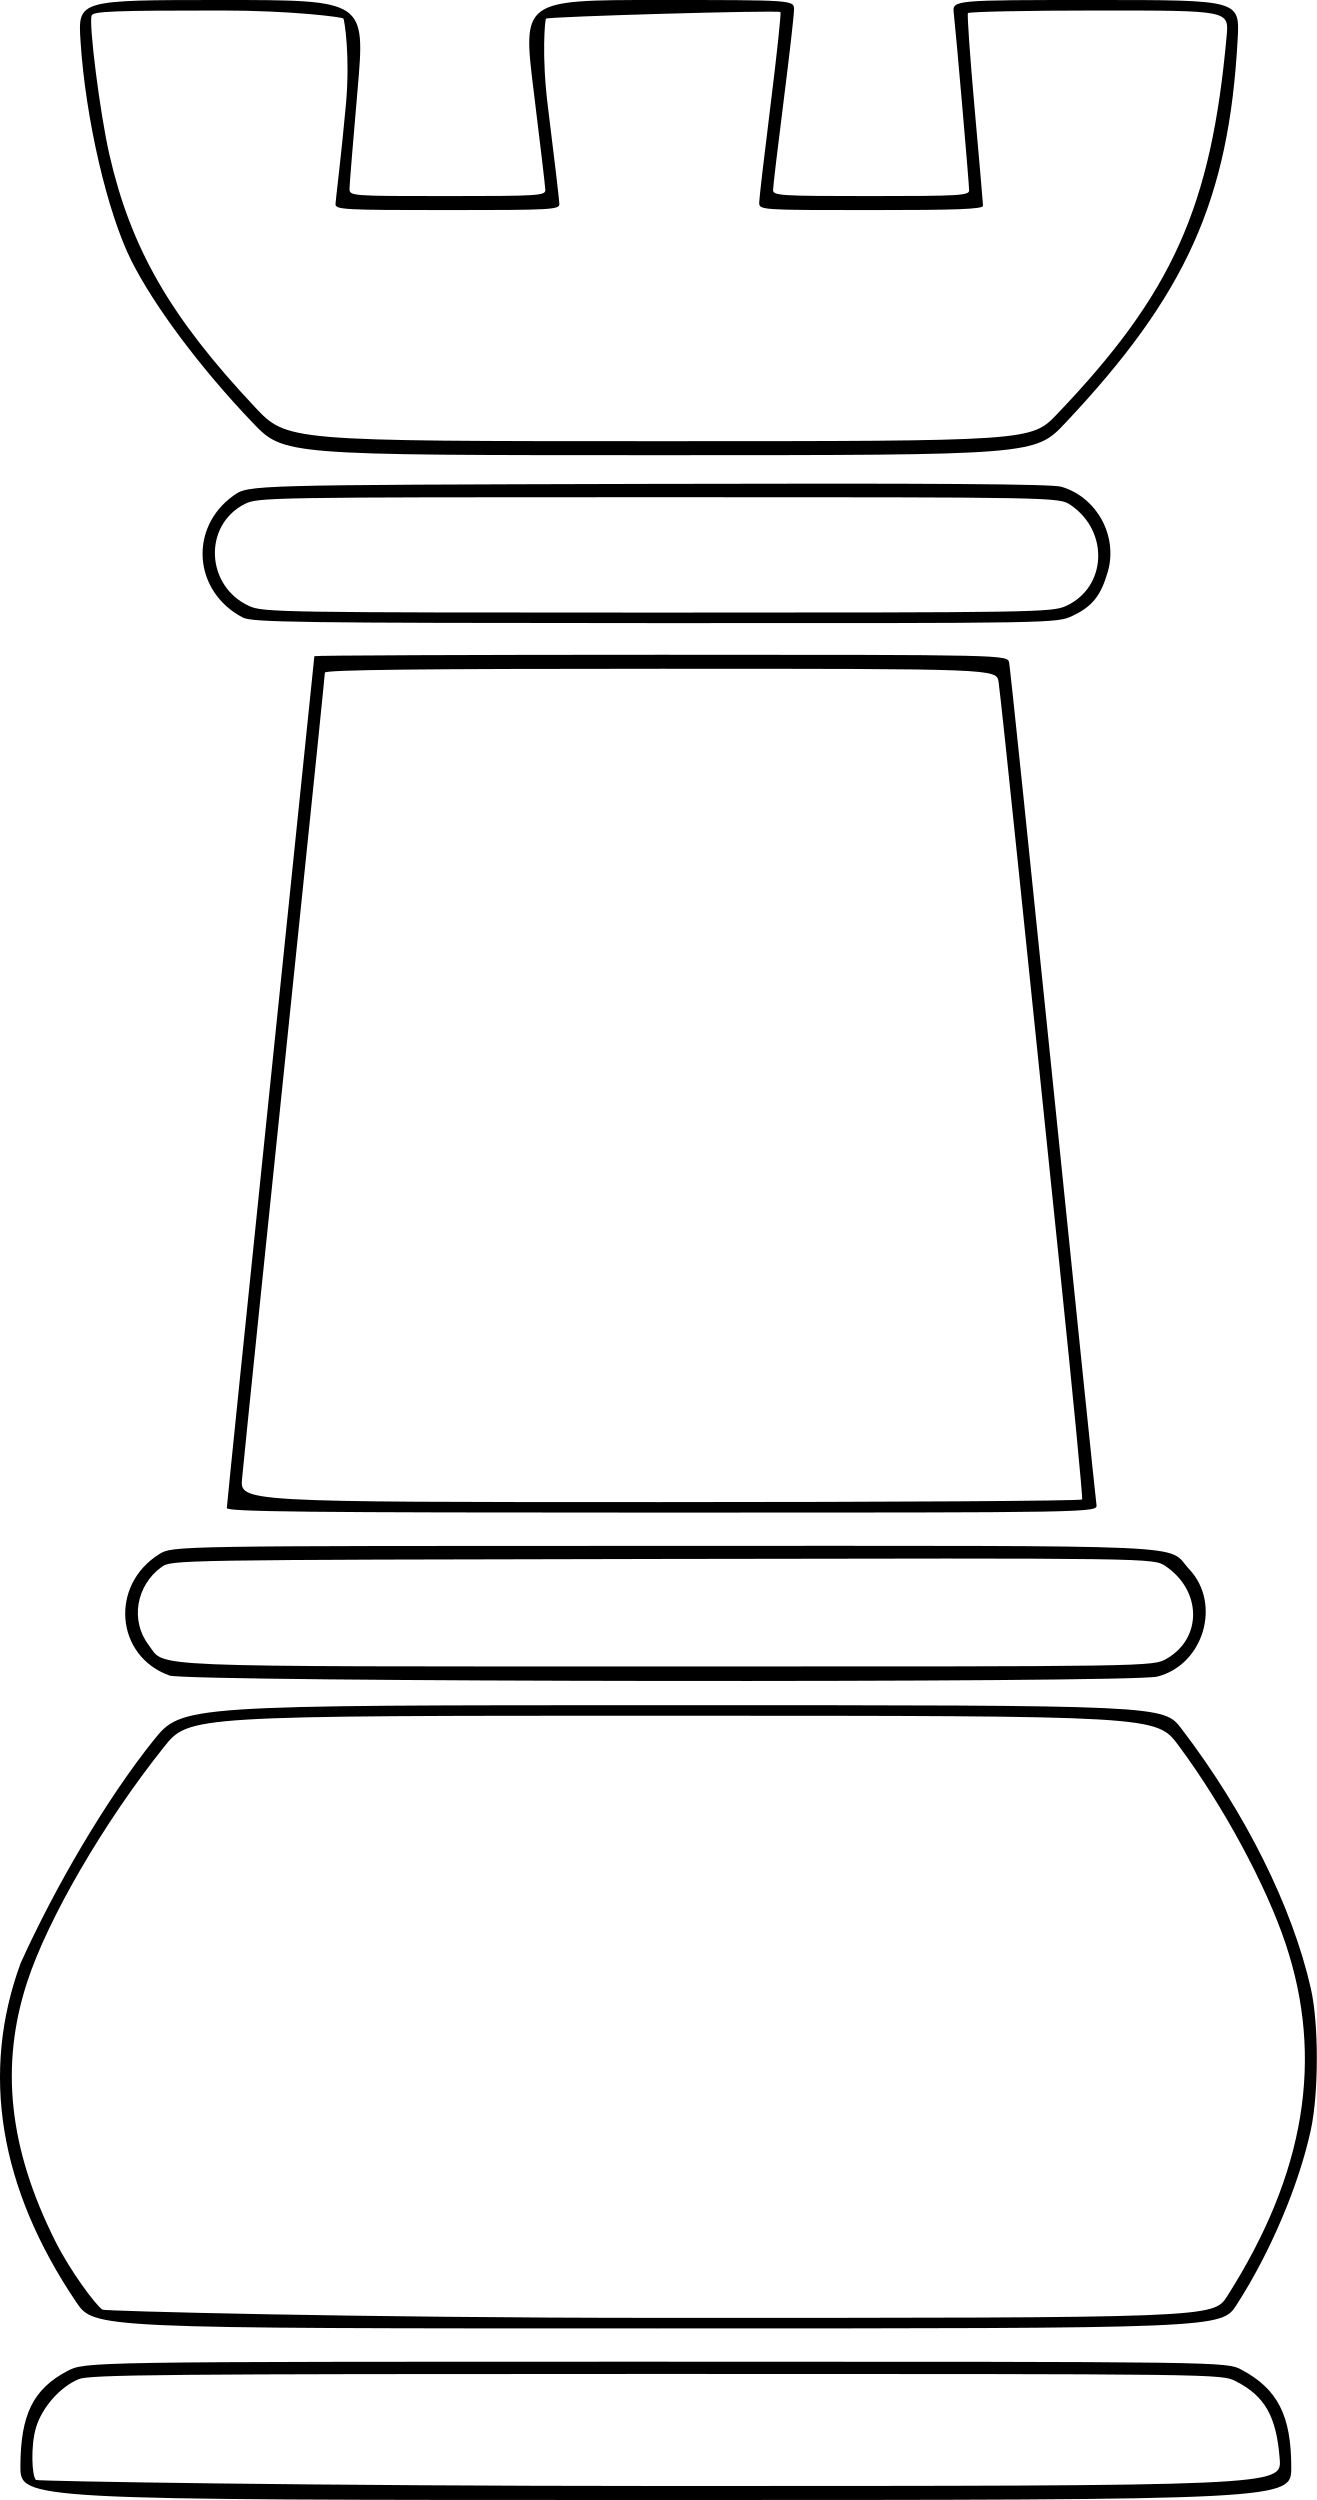
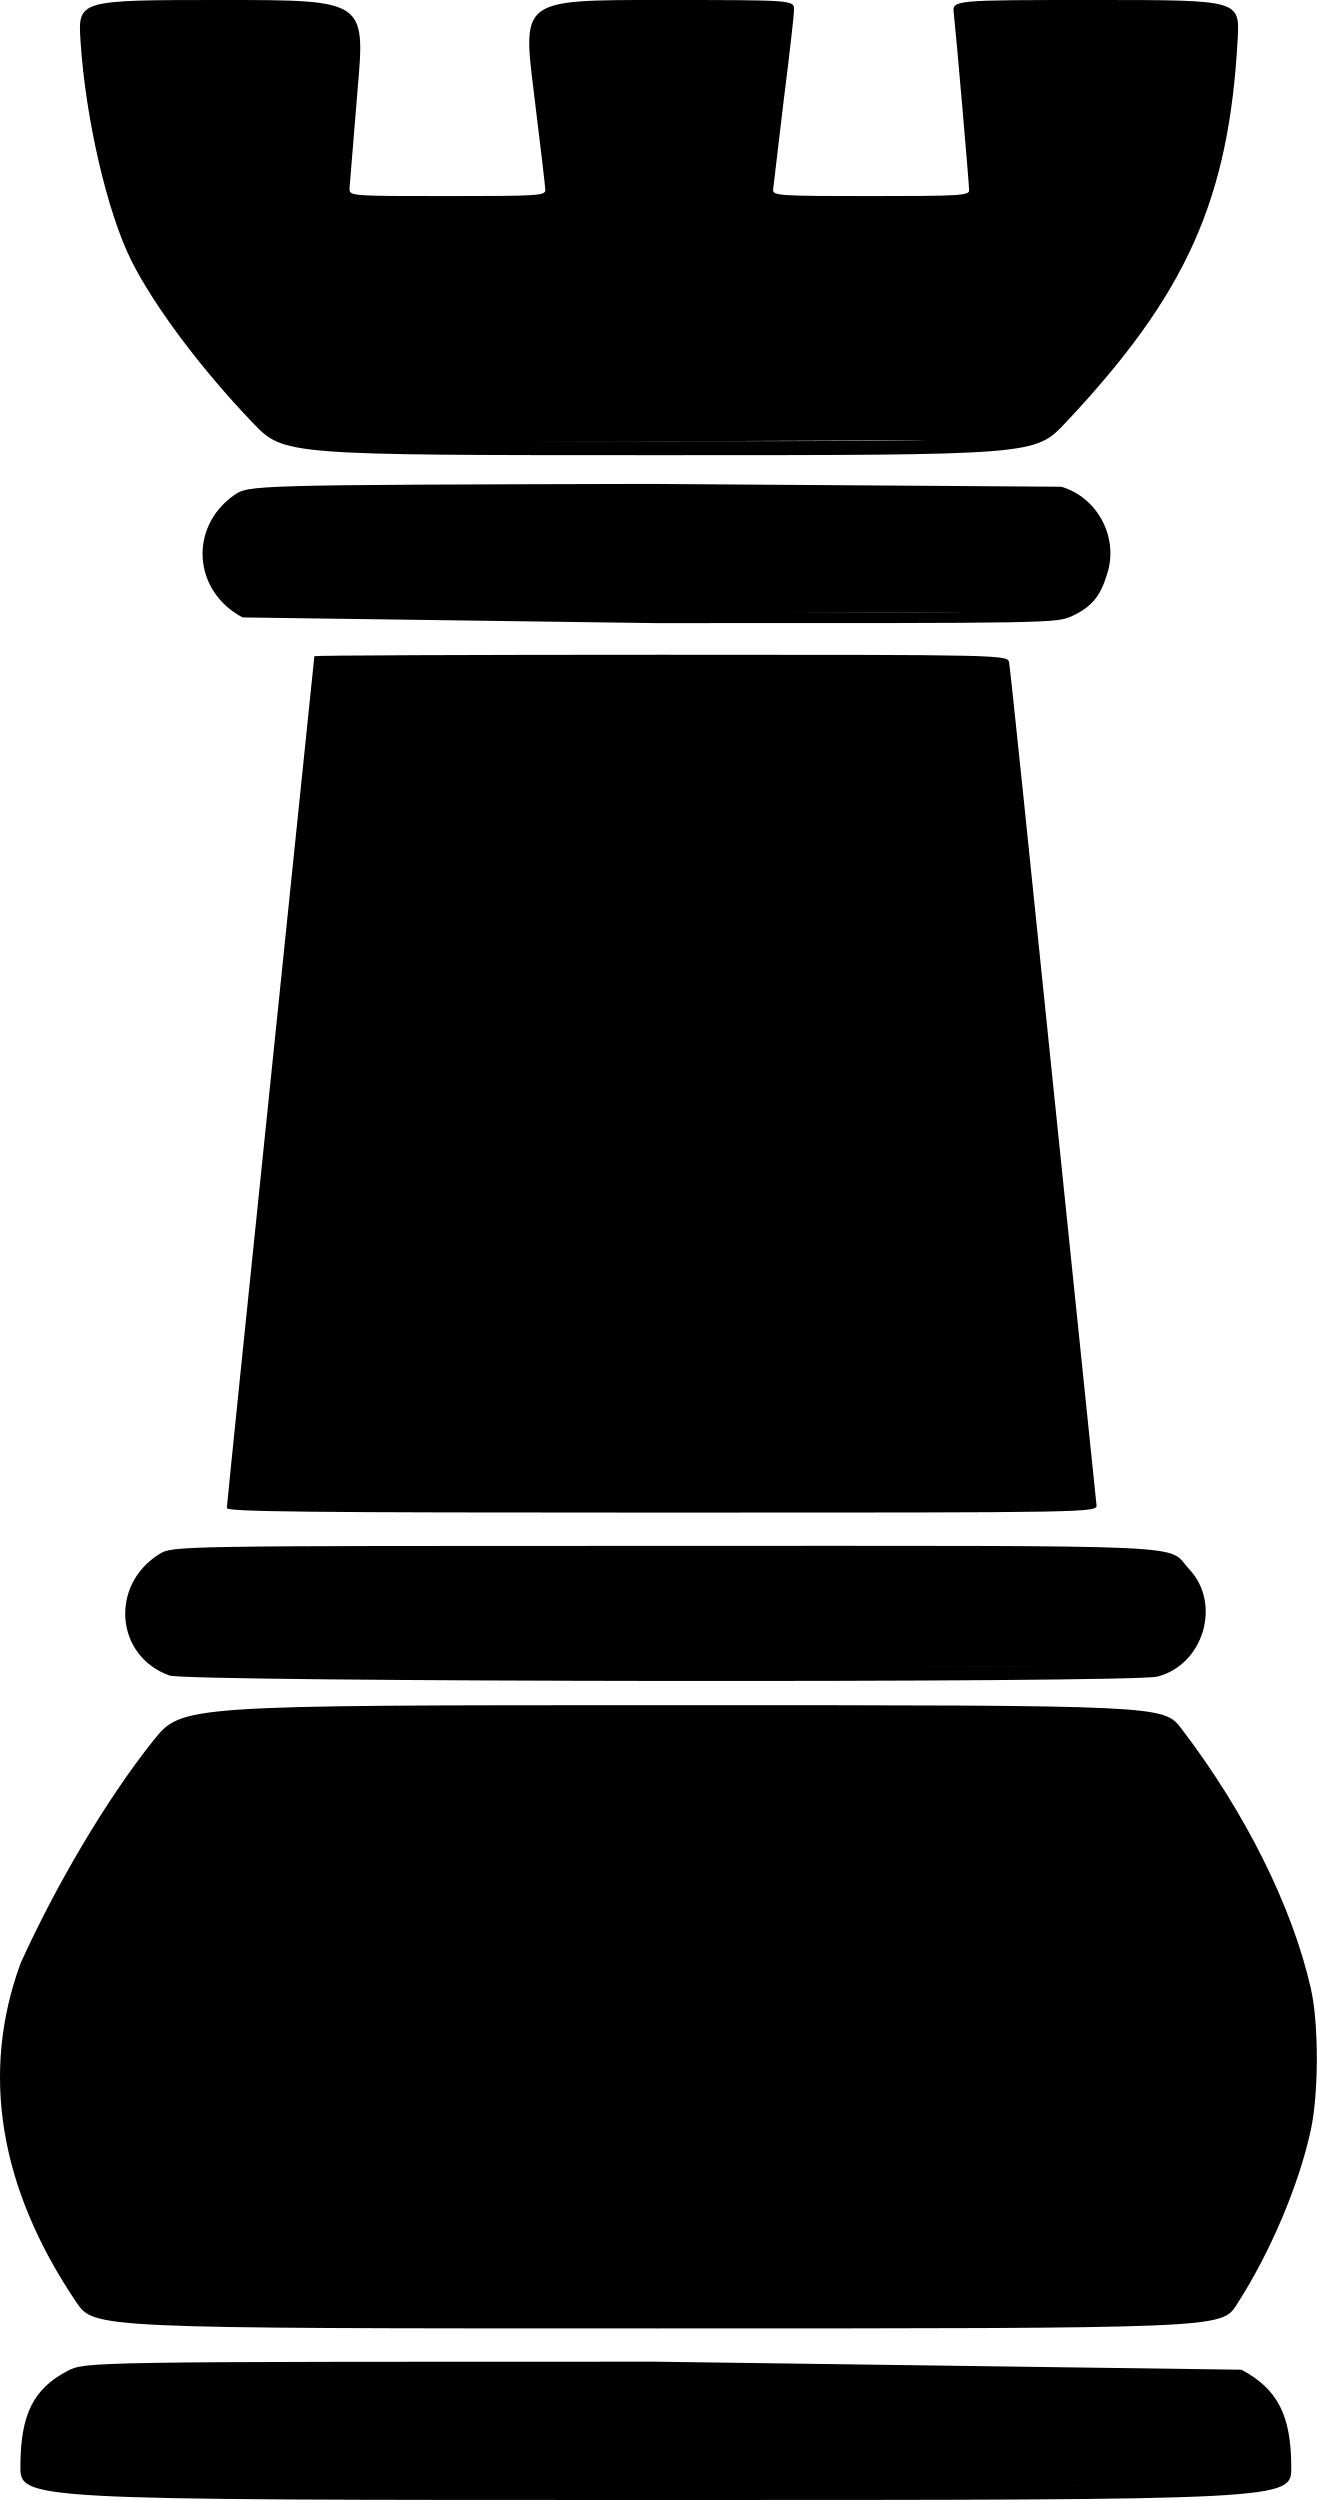
- <svg xmlns="http://www.w3.org/2000/svg" width="434.154" height="824.242" viewBox="0 0 955.139 1813.333">
-   <path style="fill:currentColor" d="m 14.799,1788.572 c 0.168,-37.243 9.304,-55.73 33.977,-68.751 12.895,-6.805 12.895,-6.805 426.863,-6.805 413.968,0 413.968,0 424.866,5.819 26.262,14.023 36.086,33.303 36.086,70.824 0,23.675 0,23.675 -460.952,23.675 -460.952,0 -460.952,0 -460.841,-24.762 z m 913.408,-5.101 c -2.374,-30.788 -10.688,-45.487 -31.827,-56.272 -10.378,-5.295 -10.378,-5.295 -420.328,-5.295 -357.276,0 -411.112,0.486 -418.999,3.781 -13.51,5.645 -26.608,20.532 -30.961,35.191 -3.87,13.033 -3.065,34.877 -0.022,37.92 0.931,0.931 203.031,4.379 451.64,4.379 452.017,0 452.017,0 450.497,-19.704 z M 55.285,1669.785 c -55.885,-82.818 -69.563,-166.281 -40.298,-245.898 25.089,-55.453 61.941,-118.502 96.333,-161.512 20.552,-25.55 20.552,-25.55 376.589,-25.55 356.037,0 356.037,0 369.111,17.143 46.361,60.791 80.453,129.31 93.841,188.608 5.74,25.421 5.695,75.71 -0.091,102.4 -8.702,40.138 -29.441,88.997 -53.81,126.77 -11.059,17.143 -11.059,17.143 -419.922,17.143 -408.863,0 -408.863,0 -421.754,-19.104 z m 834.923,-4.388 c 56.518,-88.952 70.246,-172.237 42.176,-255.873 -14.343,-42.736 -45.394,-100.155 -77.634,-143.559 -15.935,-21.454 -15.935,-21.454 -366.822,-21.487 -350.886,-0.033 -350.886,-0.033 -369.072,22.772 -43.438,54.47 -84.097,124.331 -99.125,170.319 -19.824,60.664 -13.352,120.613 20.279,187.829 10.987,21.959 29.277,46.493 34.322,49.876 1.53,1.026 183.3,5.937 404.183,5.958 401.606,0.039 401.606,0.039 411.692,-15.834 z M 122.941,1215.317 c -39.221,-13.98 -43.531,-65.6 -7.355,-88.092 9.578,-5.955 9.578,-5.955 366.404,-5.955 397.385,0 363.344,-1.524 380.697,17.044 23.487,25.131 10.231,69.343 -23.323,77.792 -18.655,4.697 -703.145,3.944 -716.422,-0.788 z m 723.228,-12.184 c 25.999,-14.905 25.565,-49.428 -0.845,-67.225 -8.608,-5.801 -8.608,-5.801 -364.833,-5.14 -355.068,0.659 -356.249,0.678 -363.395,5.889 -18.48,13.475 -22.659,38.973 -9.264,56.535 12.584,16.498 -11.661,15.493 375.427,15.557 353.016,0.058 353.016,0.058 362.91,-5.615 z M 164.529,1093.825 c 0,-1.825 14.286,-141.36 31.746,-310.08 17.46,-168.719 31.746,-307.226 31.746,-307.794 0,-0.567 113.121,-1.031 251.38,-1.031 251.38,0 251.38,0 252.569,5.714 0.654,3.143 14.968,140.571 31.81,305.397 16.841,164.825 31.027,302.254 31.523,305.397 0.902,5.714 0.902,5.714 -314.936,5.714 -258.228,0 -315.838,-0.605 -315.838,-3.317 z m 620.378,-6.206 c 0.547,-1.048 -6.706,-76.191 -16.119,-166.984 -9.413,-90.794 -22.941,-221.651 -30.063,-290.794 -7.122,-69.143 -13.616,-130 -14.431,-135.238 -1.481,-9.524 -1.481,-9.524 -245.068,-9.524 -176.481,0 -243.586,0.775 -243.586,2.813 0,1.547 -8.619,85.833 -19.154,187.302 -22.903,220.604 -38.67,373.72 -40.899,397.187 -1.629,17.143 -1.629,17.143 303.348,17.143 167.737,0 305.424,-0.857 305.972,-1.905 z M 175.958,447.843 c -35.763,-18.854 -39.141,-65.191 -6.45,-88.478 10.696,-7.619 10.696,-7.619 300.636,-8.377 206.595,-0.54 292.724,0.05 299.622,2.054 25.829,7.503 41.273,35.808 33.718,61.796 -5.05,17.371 -11.279,25.137 -25.538,31.84 -11.457,5.386 -11.457,5.386 -302.914,5.284 -260.72,-0.091 -292.26,-0.525 -299.075,-4.118 z m 597.217,-8.301 c 29.622,-13.45 31.534,-54.076 3.444,-73.193 -8.396,-5.714 -8.396,-5.714 -298.915,-5.714 -282.635,0 -290.782,0.134 -300.189,4.933 -30.346,15.481 -28.363,59.669 3.323,74.06 9.887,4.49 23.368,4.705 296.073,4.705 274.545,0 286.127,-0.187 296.264,-4.79 z M 183.263,306.595 C 145.759,267.393 112.012,222.333 95.346,189.206 77.881,154.493 61.969,85.841 58.408,29.841 56.511,0 56.511,0 160.776,0 c 104.266,0 104.266,0 98.562,65.397 -3.137,35.968 -5.753,67.968 -5.812,71.111 -0.108,5.714 -0.108,5.714 71.003,5.714 66.07,0 71.104,-0.315 71.01,-4.444 -0.056,-2.444 -3.822,-34.444 -8.369,-71.111 C 378.902,0 378.902,0 477.43,0 c 98.528,0 98.528,0 98.512,6.984 -0.01,3.841 -3.43,33.841 -7.604,66.667 -4.173,32.825 -7.595,61.683 -7.604,64.127 -0.015,4.127 5.058,4.444 71.096,4.444 63.992,0 71.111,-0.414 71.111,-4.133 0,-4.618 -9.444,-113.671 -11.134,-128.565 C 690.727,0 690.727,0 795.001,0 899.274,0 899.274,0 897.713,28.571 891.355,144.893 860.533,213.533 772.839,306.667 c -22.12,23.492 -22.12,23.492 -294.577,23.492 -272.457,0 -272.457,0 -294.999,-23.564 z m 583.518,-6.277 c 83.838,-87.781 111.747,-150.041 122.953,-274.286 1.661,-18.413 1.661,-18.413 -92.415,-18.413 -51.742,0 -94.602,0.857 -95.244,1.905 -0.642,1.048 1.539,32.19 4.848,69.206 3.308,37.016 6.052,68.73 6.097,70.476 0.064,2.475 -17.822,3.175 -81.188,3.175 -81.27,0 -81.27,0 -81.149,-5.714 0.067,-3.143 3.81,-35.209 8.319,-71.257 4.509,-36.049 7.693,-66.049 7.075,-66.667 -1.517,-1.517 -168.556,3.272 -170.075,4.791 -0.659,0.659 -3.245,26.515 1.334,63.221 4.579,36.706 8.357,68.738 8.395,71.182 0.064,4.142 -5.468,4.444 -81.201,4.444 -75.742,0 -81.263,-0.302 -81.176,-4.444 0.052,-2.444 4.235,-35.466 7.521,-71.784 3.286,-36.317 -1.142,-61.653 -1.768,-62.7 -0.626,-1.048 -37.67,-5.833 -88.616,-5.833 -77.939,0 -92.849,0.575 -94.021,3.628 -2.216,5.775 6.117,71.285 12.783,100.499 15.613,68.423 44.282,118.231 105.615,183.492 23.271,24.762 23.271,24.762 293.193,24.762 269.922,0 269.922,0 288.72,-19.683 z" />
+ <svg xmlns="http://www.w3.org/2000/svg" viewBox="0 0 955.139 1813.333">
+   <path style="fill:currentColor" d="M14.799 1788.572c.168-37.243 9.304-55.73 33.977-68.751 12.895-6.805 12.895-6.805 426.863-6.805l424.866 5.819c26.262 14.023 36.086 33.303 36.086 70.824 0 23.675 0 23.675-460.952 23.675s-460.952 0-460.841-24.762zm913.408-5.101c-2.374-30.788-10.688-45.487-31.827-56.272-10.378-5.295-10.378-5.295-420.328-5.295l-418.999 3.781c-13.51 5.645-26.608 20.532-30.961 35.191-3.87 13.033-3.065 34.877-.022 37.92.931.931 203.031 4.379 451.64 4.379 452.017 0 452.017 0 450.497-19.704zM55.285 1669.785c-55.885-82.818-69.563-166.281-40.298-245.898 25.089-55.453 61.941-118.502 96.333-161.512 20.552-25.55 20.552-25.55 376.589-25.55s356.037 0 369.111 17.143c46.361 60.791 80.452 129.31 93.842 188.608 5.74 25.421 5.695 75.71-.091 102.4-8.702 40.138-29.441 88.997-53.81 126.77-11.059 17.143-11.059 17.143-419.922 17.143s-408.863 0-421.754-19.104zm834.923-4.388c56.518-88.952 70.246-172.237 42.176-255.873-14.343-42.736-45.394-100.155-77.634-143.559-15.936-21.454-15.936-21.454-366.822-21.487s-350.886-.033-369.072 22.772c-43.438 54.47-84.097 124.331-99.125 170.319-19.824 60.665-13.352 120.613 20.279 187.829 10.987 21.959 29.277 46.493 34.322 49.876 1.53 1.026 183.3 5.937 404.183 5.958 401.606.039 401.606.039 411.692-15.834zm-767.267-450.08c-39.221-13.98-43.531-65.6-7.355-88.092 9.578-5.955 9.578-5.955 366.404-5.955 397.385 0 363.344-1.524 380.697 17.043 23.487 25.131 10.231 69.343-23.323 77.792-18.655 4.697-703.145 3.944-716.422-.788zm723.228-12.184c25.999-14.905 25.565-49.428-.845-67.225-8.608-5.801-8.608-5.801-364.833-5.14-355.068.659-356.249.678-363.395 5.889-18.48 13.475-22.659 38.973-9.264 56.535 12.584 16.498-11.661 15.493 375.427 15.557 353.016.058 353.016.058 362.91-5.615zm-681.64-109.307c0-1.825 14.286-141.36 31.746-310.08l31.746-307.794c0-.567 113.121-1.031 251.38-1.031 251.38 0 251.38 0 252.569 5.714.654 3.143 14.968 140.571 31.81 305.397l31.523 305.397c.902 5.714.902 5.714-314.936 5.714-258.228 0-315.838-.605-315.838-3.317zm620.378-6.206c.547-1.048-6.706-76.191-16.119-166.984l-30.063-290.794-14.431-135.238c-1.481-9.524-1.481-9.524-245.068-9.524l-243.586 2.813c0 1.547-8.619 85.833-19.154 187.302l-40.899 397.187c-1.629 17.143-1.629 17.143 303.348 17.143l305.972-1.905zM175.958 447.843c-35.763-18.854-39.141-65.191-6.45-88.478 10.696-7.619 10.696-7.619 300.636-8.377l299.622 2.054c25.829 7.503 41.274 35.808 33.718 61.796-5.05 17.371-11.279 25.137-25.538 31.84-11.457 5.386-11.457 5.386-302.914 5.284l-299.075-4.118zm597.217-8.301c29.622-13.45 31.534-54.076 3.444-73.193-8.396-5.714-8.396-5.714-298.915-5.714-282.635 0-290.782.134-300.189 4.933-30.346 15.481-28.363 59.669 3.323 74.06 9.887 4.49 23.368 4.705 296.073 4.705 274.545 0 286.127-.187 296.264-4.79zM183.263 306.595c-37.503-39.202-71.251-84.262-87.917-117.389C77.881 154.493 61.969 85.841 58.408 29.841 56.511 0 56.511 0 160.776 0s104.266 0 98.562 65.397l-5.812 71.111c-.108 5.714-.108 5.714 71.003 5.714 66.07 0 71.104-.315 71.01-4.444-.056-2.444-3.822-34.444-8.369-71.111C378.902 0 378.902 0 477.43 0s98.528 0 98.512 6.984c-.01 3.841-3.43 33.841-7.604 66.667l-7.604 64.127c-.015 4.127 5.058 4.444 71.096 4.444 63.992 0 71.111-.414 71.111-4.133 0-4.618-9.444-113.671-11.135-128.565C690.727 0 690.727 0 795.001 0s104.274 0 102.712 28.571c-6.358 116.321-37.18 184.962-124.874 278.095-22.12 23.492-22.12 23.492-294.577 23.492s-272.457 0-294.999-23.564zm583.518-6.277c83.838-87.781 111.747-150.041 122.953-274.286 1.661-18.413 1.661-18.413-92.415-18.413-51.742 0-94.601.857-95.244 1.905s1.539 32.19 4.848 69.206l6.097 70.476c.064 2.475-17.822 3.175-81.188 3.175-81.27 0-81.27 0-81.149-5.714.067-3.143 3.81-35.209 8.319-71.257s7.693-66.049 7.075-66.667c-1.517-1.517-168.556 3.272-170.075 4.791-.659.659-3.245 26.515 1.334 63.221l8.395 71.182c.064 4.142-5.468 4.444-81.201 4.444-75.742 0-81.263-.302-81.176-4.444.052-2.444 4.235-35.466 7.521-71.784s-1.142-61.653-1.768-62.7-37.67-5.833-88.616-5.833c-77.939 0-92.849.575-94.021 3.628-2.216 5.775 6.117 71.285 12.783 100.499 15.613 68.423 44.282 118.231 105.615 183.492C208.138 320 208.138 320 478.06 320s269.922 0 288.72-19.683z" />
+   <path style="fill:currentColor" d="M784.449 6.787c-27.457.4-55.055-.481-82.427 1.26-3.394 4.422-.311 11.139-.865 16.354l9.557 124.284c-20.111 2.792-40.595 1.123-60.854 1.763-31.345-.23-62.884.6-94.106-1.002-6.381-.374-2.235-8.402-2.585-12.035 4.6-41.923 10.74-83.712 14.148-125.747.544-6.769-8.26-3.983-12.304-4.556L400.7 11.67c-6.752-1.525-6.866 5.116-7.205 9.884-1.853 32.151 3.993 64.129 7.272 96.014.808 10.504 3.49 21.183 2.495 31.671-49.249 1.397-98.822 1.62-148.05.851-2.992-.713-7.662.02-9.8-2.146 2.133-35.605 9.177-71.04 7.347-106.866-1.049-9.219 1.019-19.433-2.949-28.05-5.767-3.918-13.794-2.436-20.437-3.816-43.11-3.843-86.469-2.054-129.689-2.082-10.895.783-22.288-.814-32.913 1.762-4.495 3.867-.977 11.094-1.598 16.156 5.259 56.352 14.17 113.783 40.181 164.735 21.279 41.771 51.394 78.449 84.075 111.775 11.367 12.072 28.403 14.712 44.109 16.125 42.997 4.267 86.29 2.154 129.422 2.873l353.452-1.401c13.925-1.67 29.204-1.687 41.454-9.333 18.982-16.012 34.649-35.587 50.458-54.64 34.257-42.298 59.109-92.259 70.568-145.557 6.558-30.315 11.114-61.226 12.22-92.228-2.267-8.677-13.481-9.135-20.778-9.98-28.615-.804-57.259-.573-85.882-.628zM428.82 359.734c-77.244.301-154.51-.337-231.739 1.08-10.617.263-22.031 1.811-29.673 9.998-17.264 15.769-16.859 45.821.556 61.345 8.101 8.897 20.202 12.118 31.885 11.868 52.463 2.096 105.003.931 157.498 1.368l401.208-1.46c17.039-.384 33.042-12.171 37.474-28.809 6.321-19.395-3.773-42.494-21.86-51.535-18.186-5.15-37.482-2.421-56.137-3.373l-289.213-.481zm36.679 123.819c-75.921.42-151.872-.084-227.767 2.004-5.326.654-3.105 8.113-4.431 11.827l-58.16 566.402c-.149 6.559-3.707 16.486 4.281 19.929 16.014 5.954 33.645 4.625 50.444 5.81 98.458 2.078 196.954 1.158 295.429 1.29l257.327-1.803c6.063-.309 2.491-8.327 3.033-12.124l-42.02-414.401-17.99-167.556c-1.223-9.048-12.296-8.128-19.056-9.058-63.186-3.178-126.5-1.913-189.744-2.356-17.115-.014-34.231.022-51.346.036zm155.606 645.902c-154.985.387-309.982-.382-464.956 1.7-12.028.829-24.516-.527-36.25 2.475-20.176 10.418-27.577 38.82-14.833 57.681 4.044 8.621 12.426 14.514 21.983 14.994 37 3.892 74.324 2.912 111.479 3.534l575.473-.969c14.557-.177 31.936.48 42.105-12.018 7.155-6.944 10.984-16.695 9.815-26.658 1.08-15.707-10.069-29.983-23.171-37.358-17.04-3.919-34.867-2.191-52.229-3.041l-169.415-.339zm-184.793 113.484c-85.118.452-170.296-.649-255.359 2.963-17.417 1.63-36.237 1.016-51.983 9.676-14.005 11.055-23.012 27.061-33.863 40.969-30.074 43.232-58.045 88.723-75.915 138.49-15.172 43.904-15.845 92.427-2.071 136.777 10.919 35.082 26.681 69.345 50.095 97.894 3.425 4.602 7.366 9.011 13.72 7.485 211.458 6.73 423.063 5.57 634.598 4.878 50.367-.868 100.915.927 151.121-3.931 9.885-.918 20.878-3.959 25.658-13.598 28.26-45.028 49.895-95.512 54.626-148.91 1.264-30.86.461-62.29-8.807-92.018-12.835-43.587-34.126-84.261-58.056-122.704-10.301-14.895-18.894-31.401-31.963-44.127-13.442-9.765-31.188-8.835-46.975-10.579-79.02-3.804-158.177-2.745-237.265-3.232l-127.563-.033zm-20.202 477.91c-108.829.277-217.67-.284-326.491 1.086-10.398.955-21.421-.793-31.416 1.927-21.148 8.891-35.962 30.857-35.932 53.862.025 6.959-1.239 14.889 2.502 21.081 12.577 2.699 25.887 1.545 38.738 2.426 198.758 4.204 397.577 2.861 596.366 2.774l207.885-1.585c18.641-1.585 38.131-.474 55.963-6.895 5.915-1.538 6.37-7.846 5.494-12.861-.352-20.509-7.964-42.908-26.771-53.487-6.95-4.169-14.254-7.925-22.627-6.816-64.435-1.908-128.922-.92-193.379-1.386l-270.331-.127z" />
</svg>
